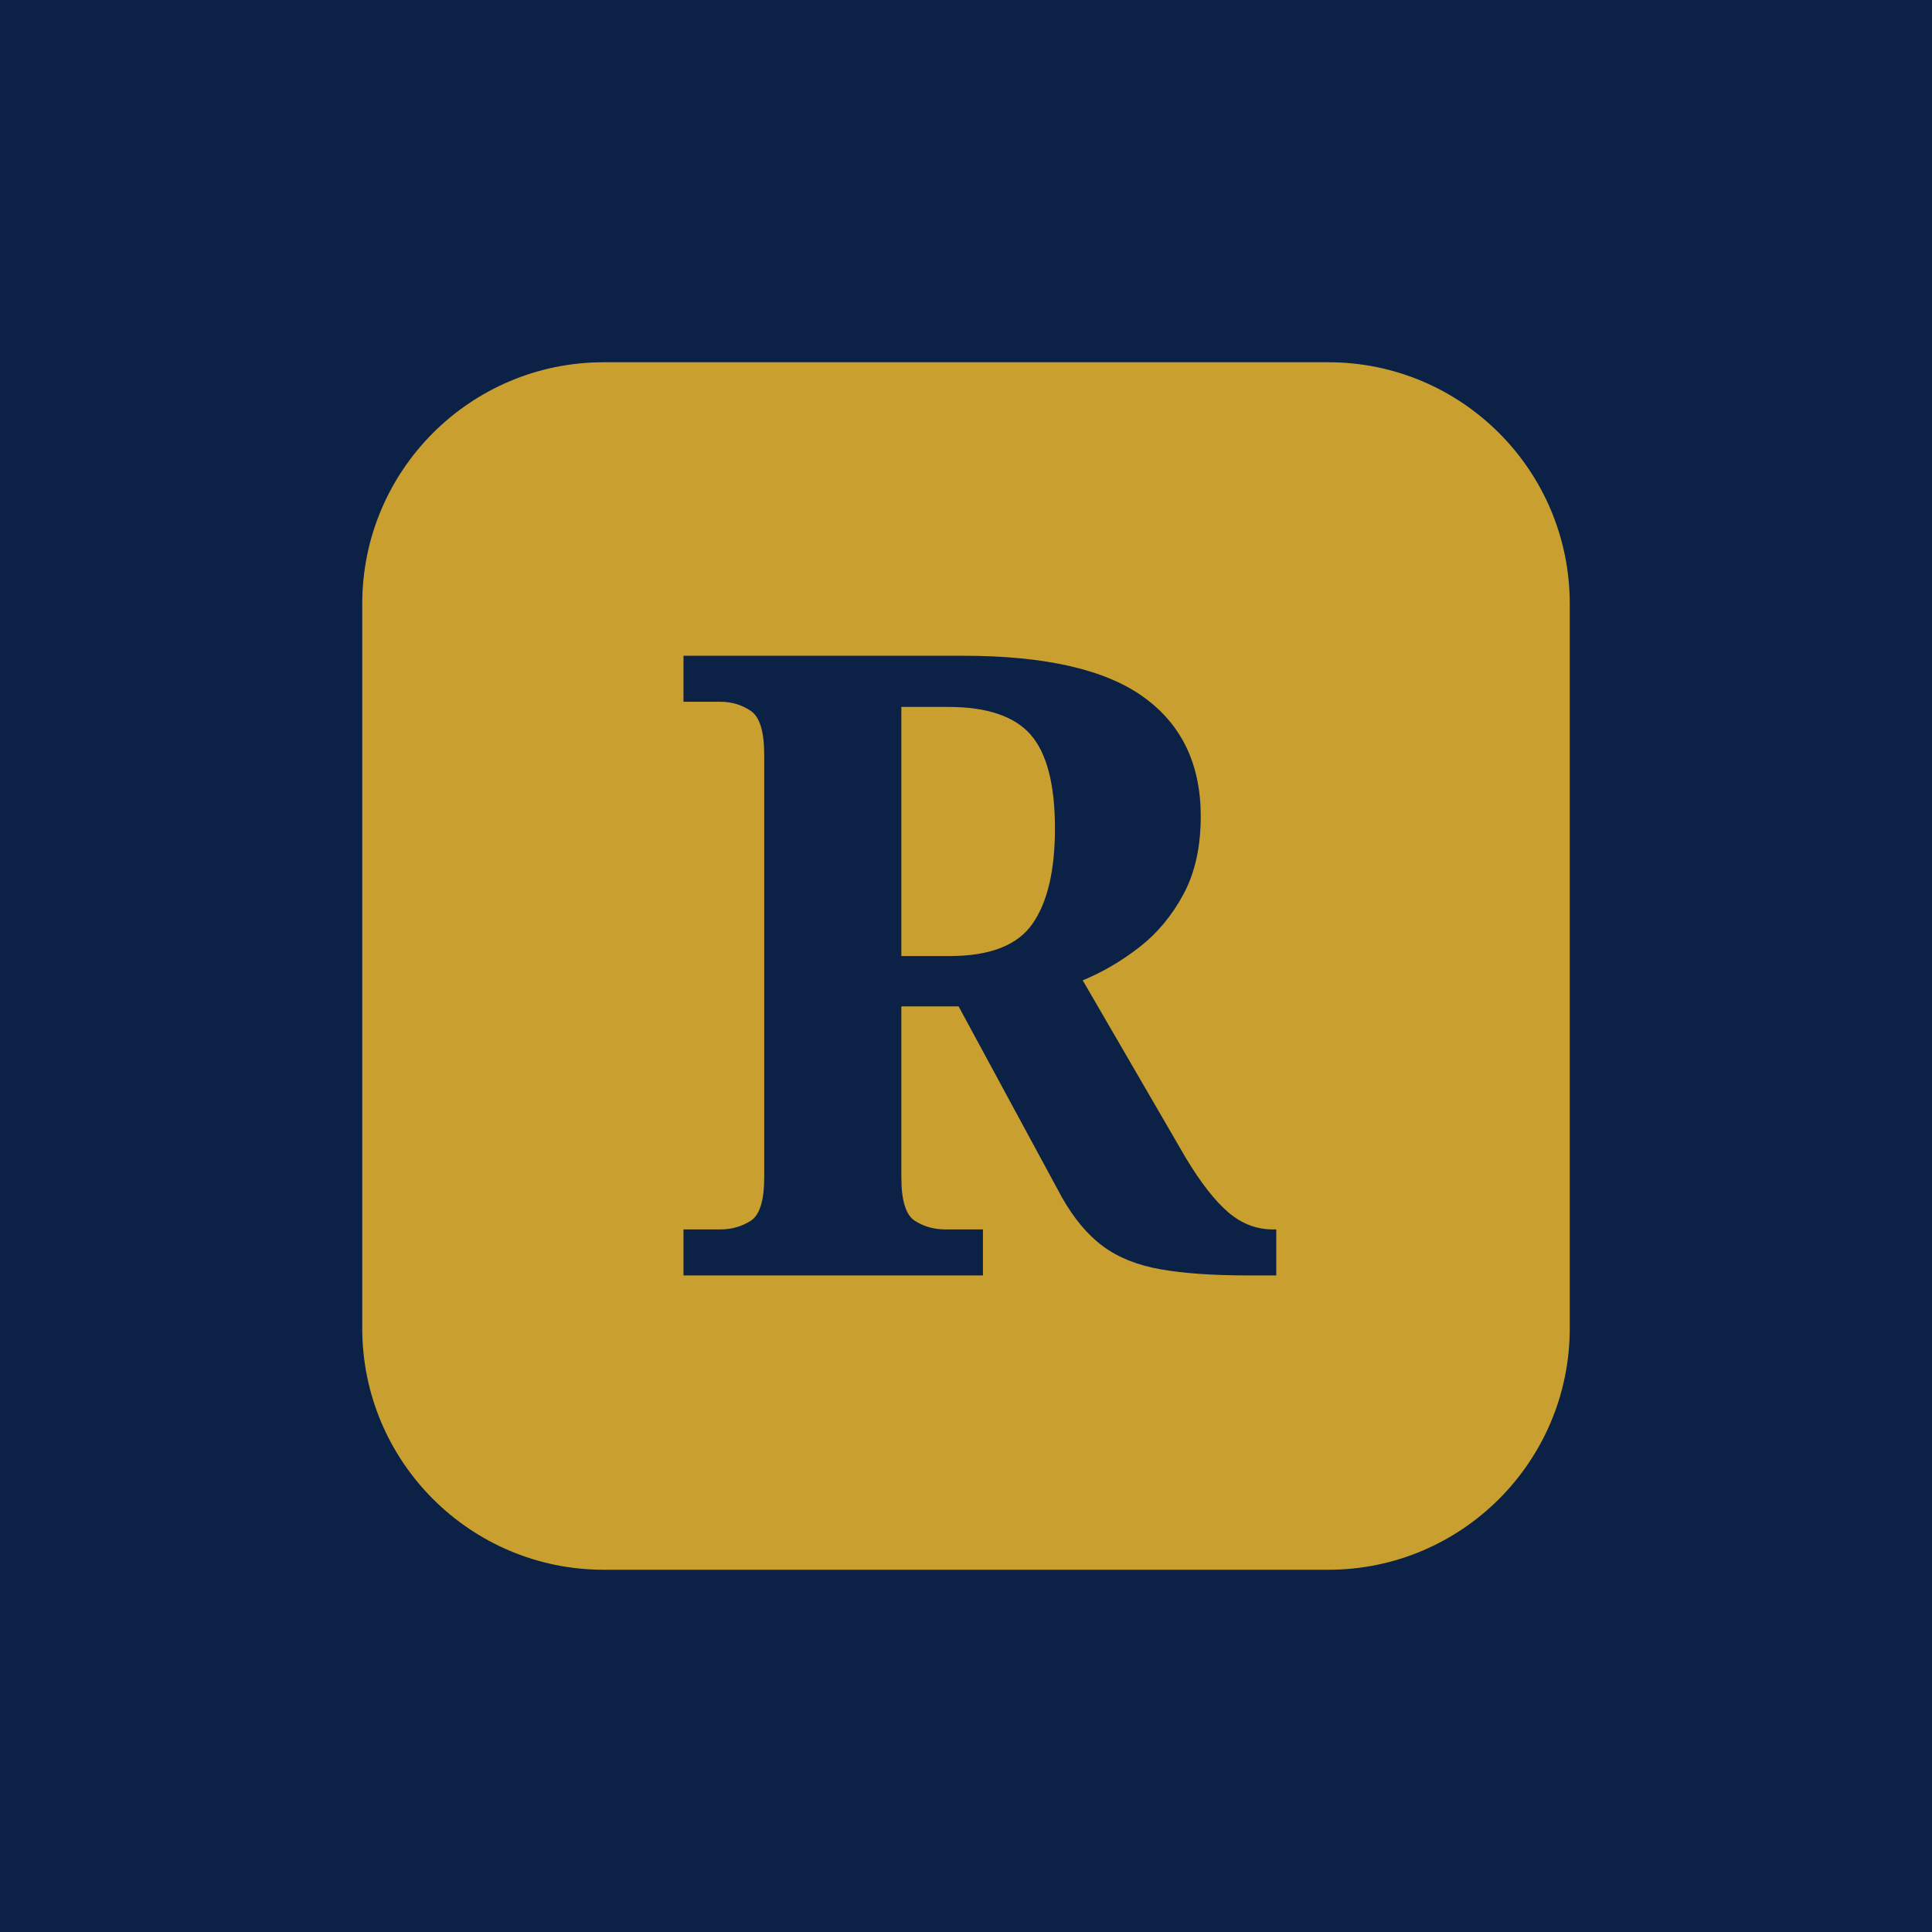
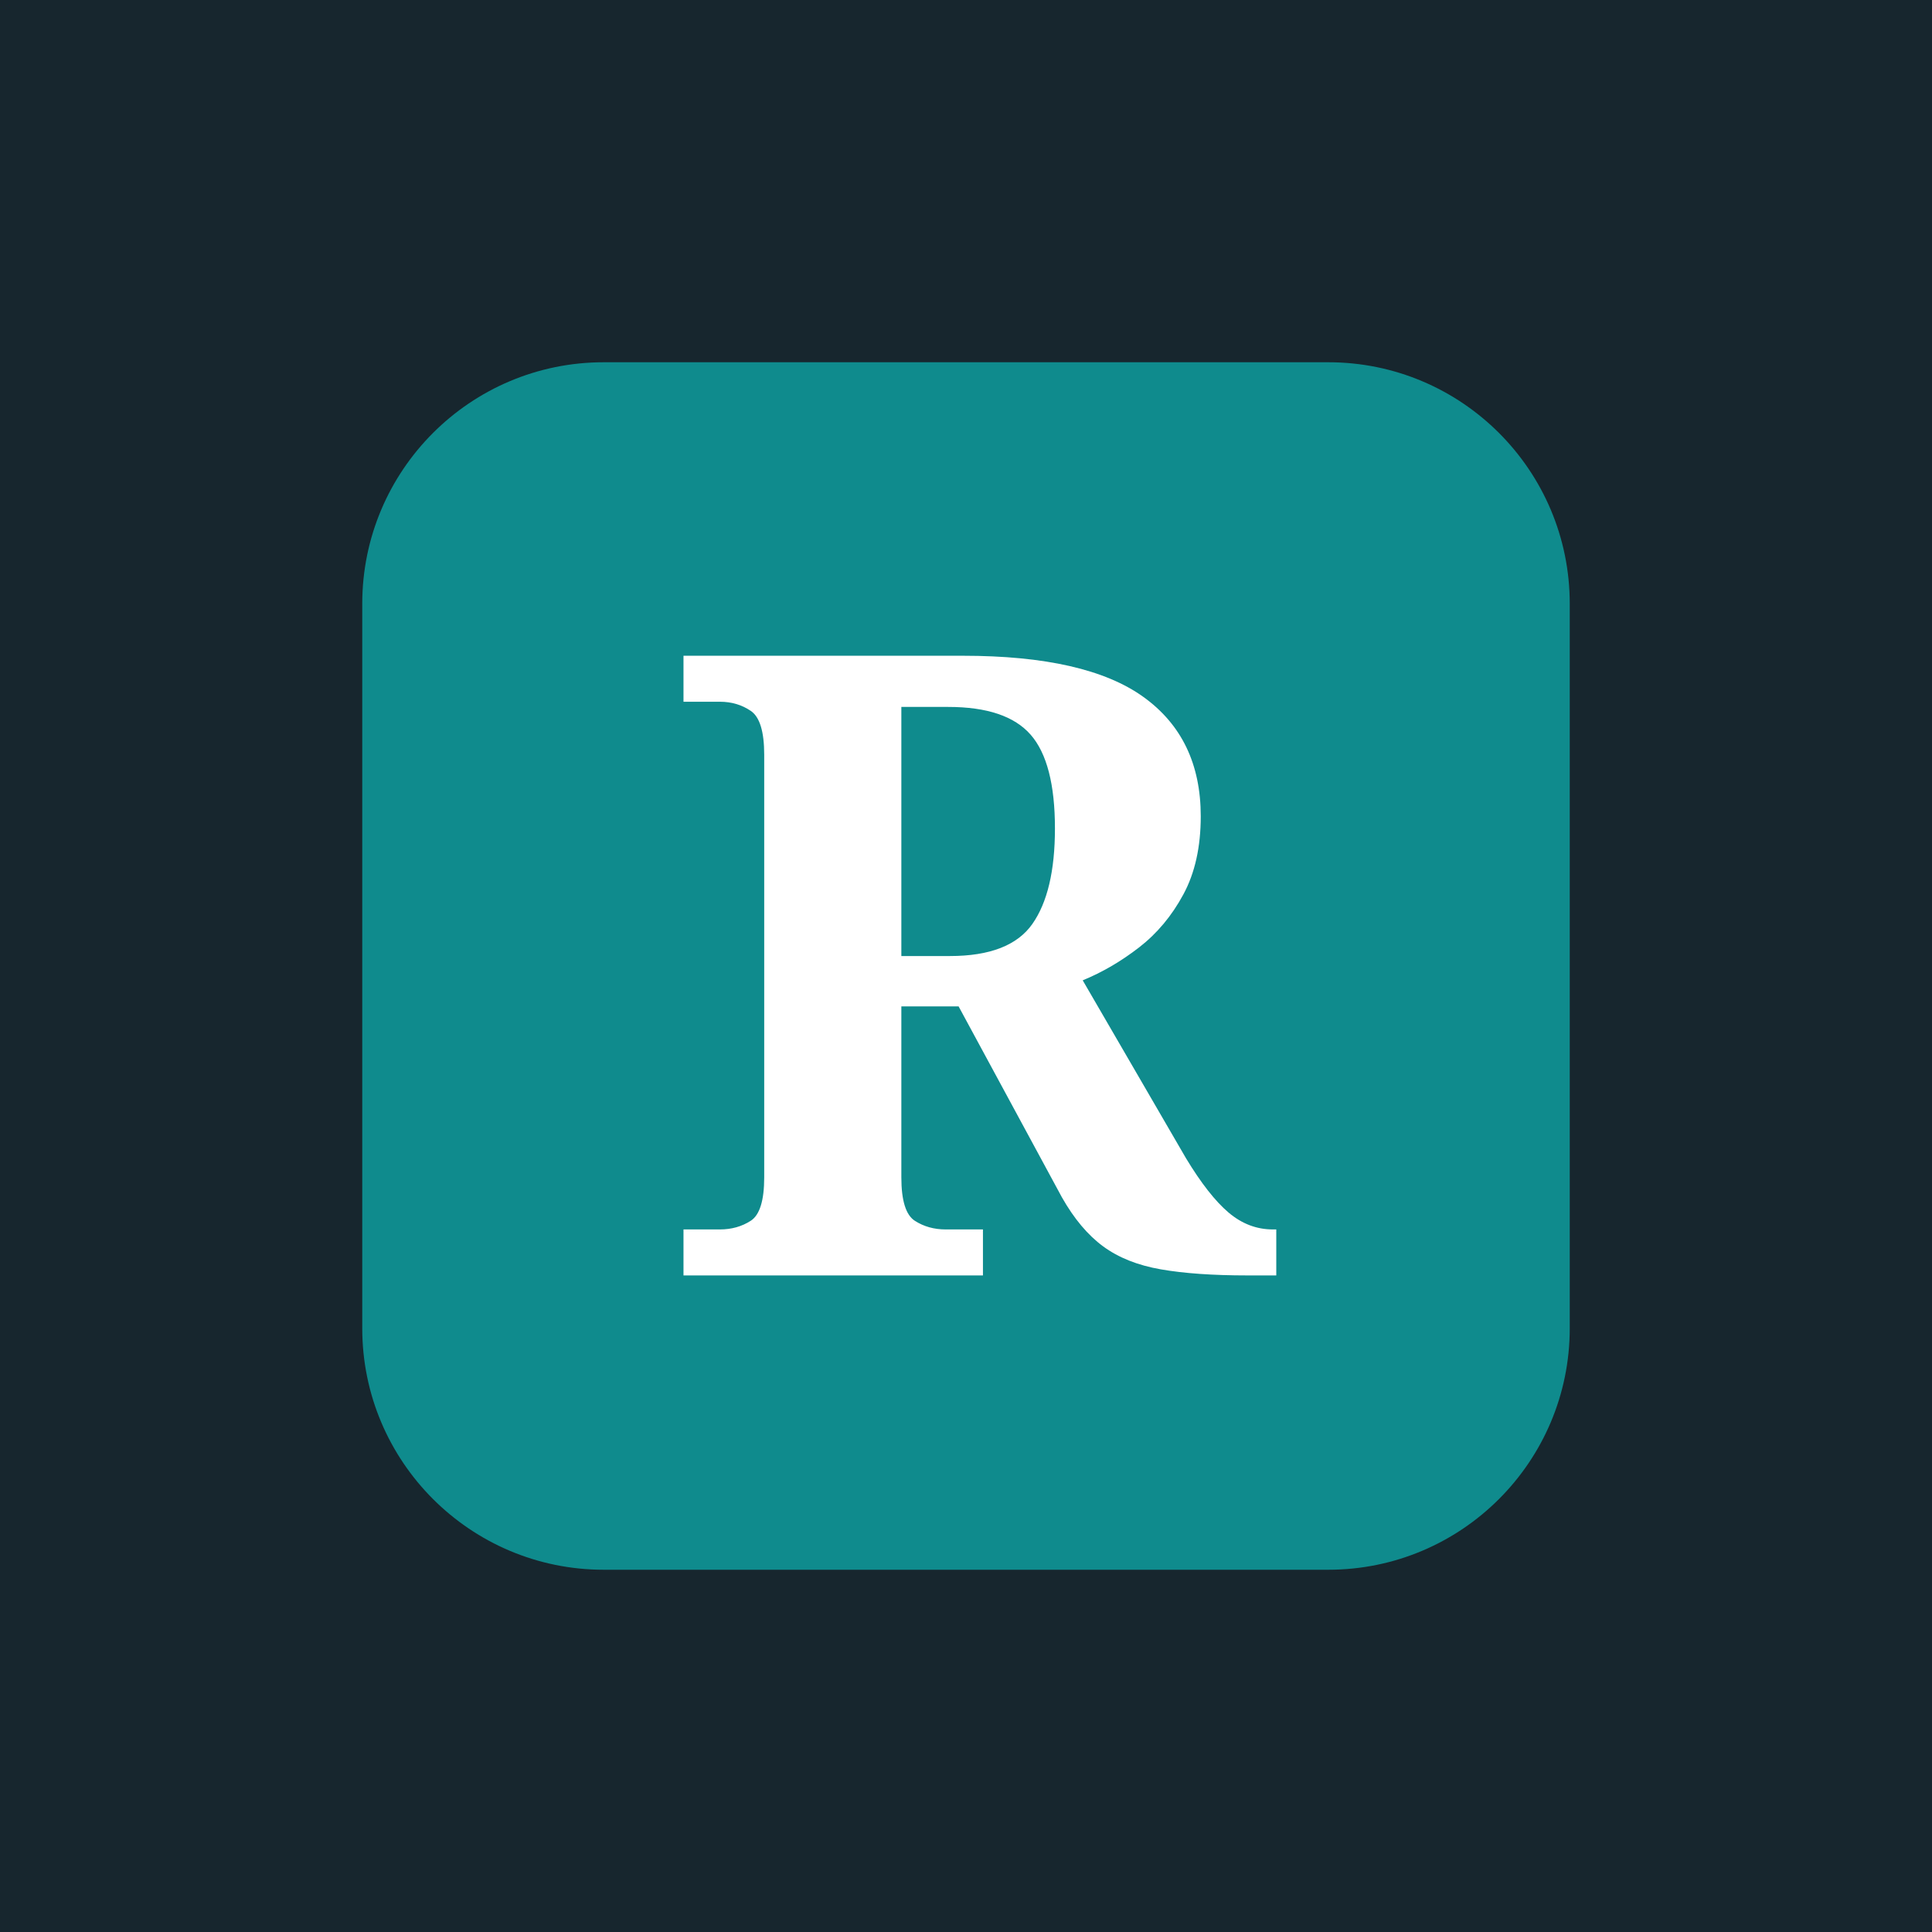
<svg xmlns="http://www.w3.org/2000/svg" viewBox="0 0 512 512">
-   <rect width="512" height="512" fill="#0c2146" />
-   <rect x="96" y="96" width="320" height="320" rx="64" fill="#c9a02f" />
-   <text x="256" y="338" text-anchor="middle" font-family="Georgia,serif" font-weight="700" font-size="230" fill="#0c2146">R</text>
+   <rect width="512" height="512" fill="#17262e" />
+   <rect x="96" y="96" width="320" height="320" rx="64" fill="#0f8b8d" />
+   <text x="256" y="338" text-anchor="middle" font-family="Georgia,serif" font-weight="700" font-size="230" fill="#ffffff">R</text>
</svg>
